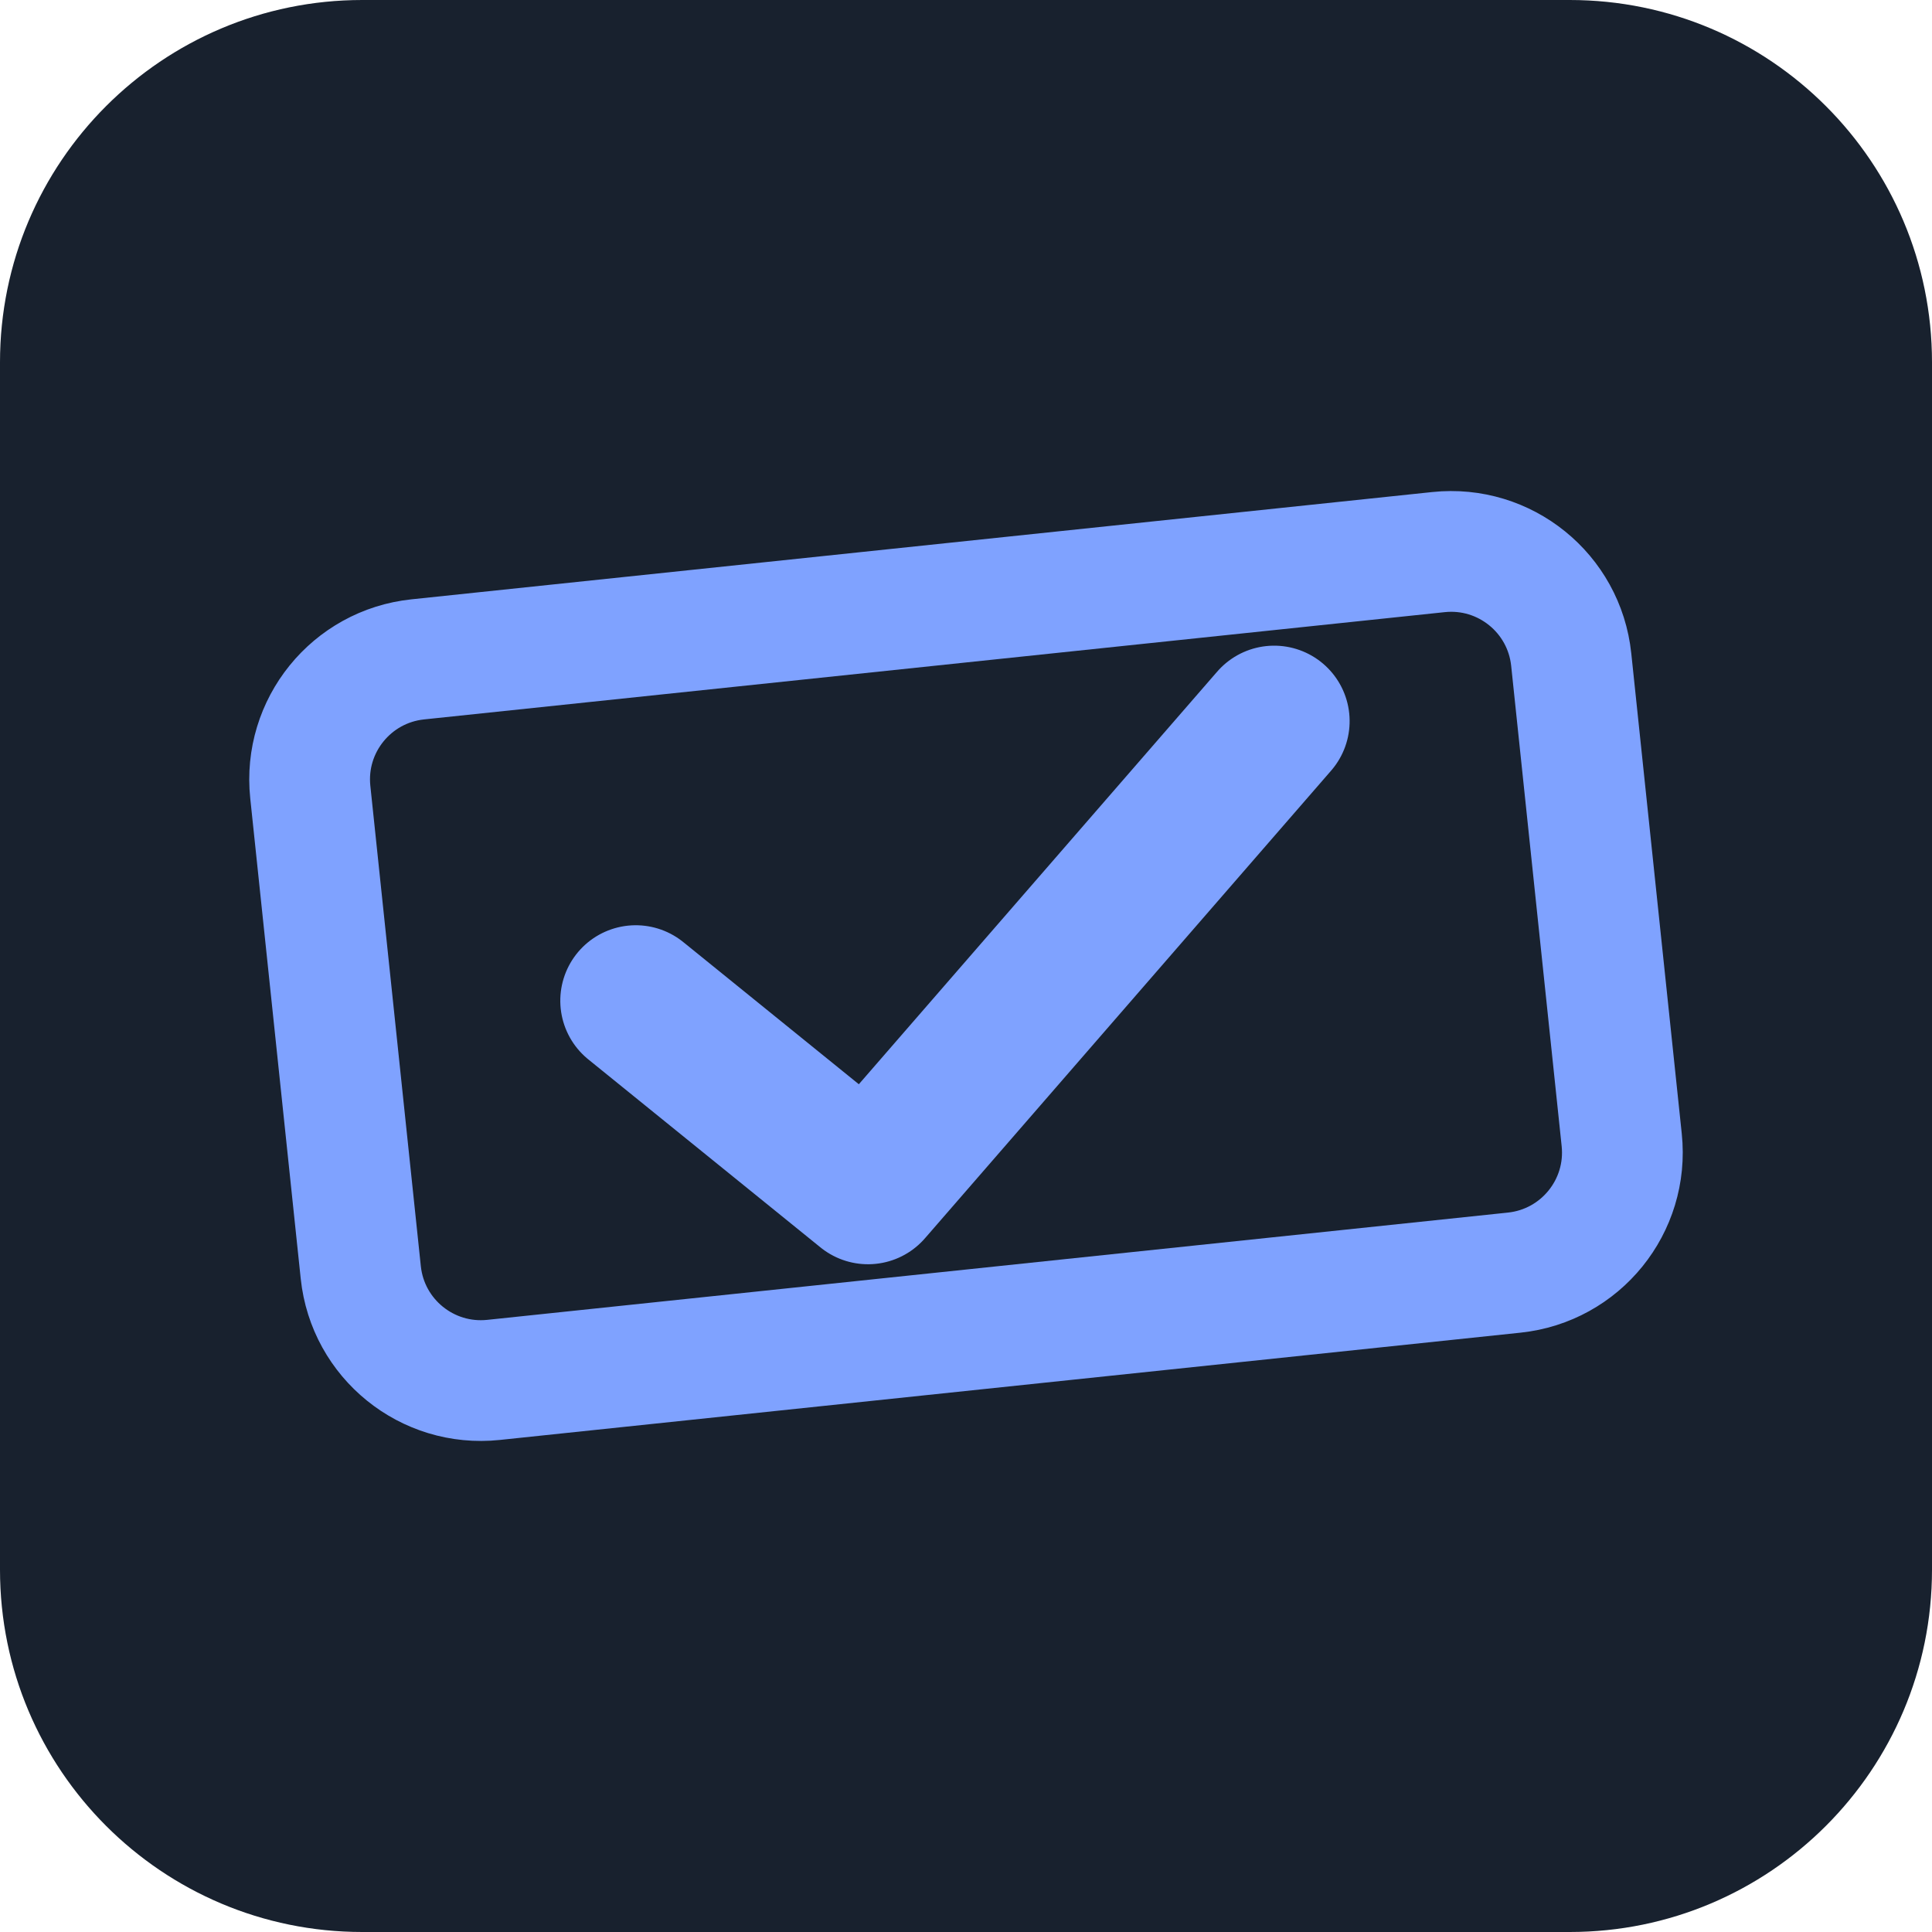
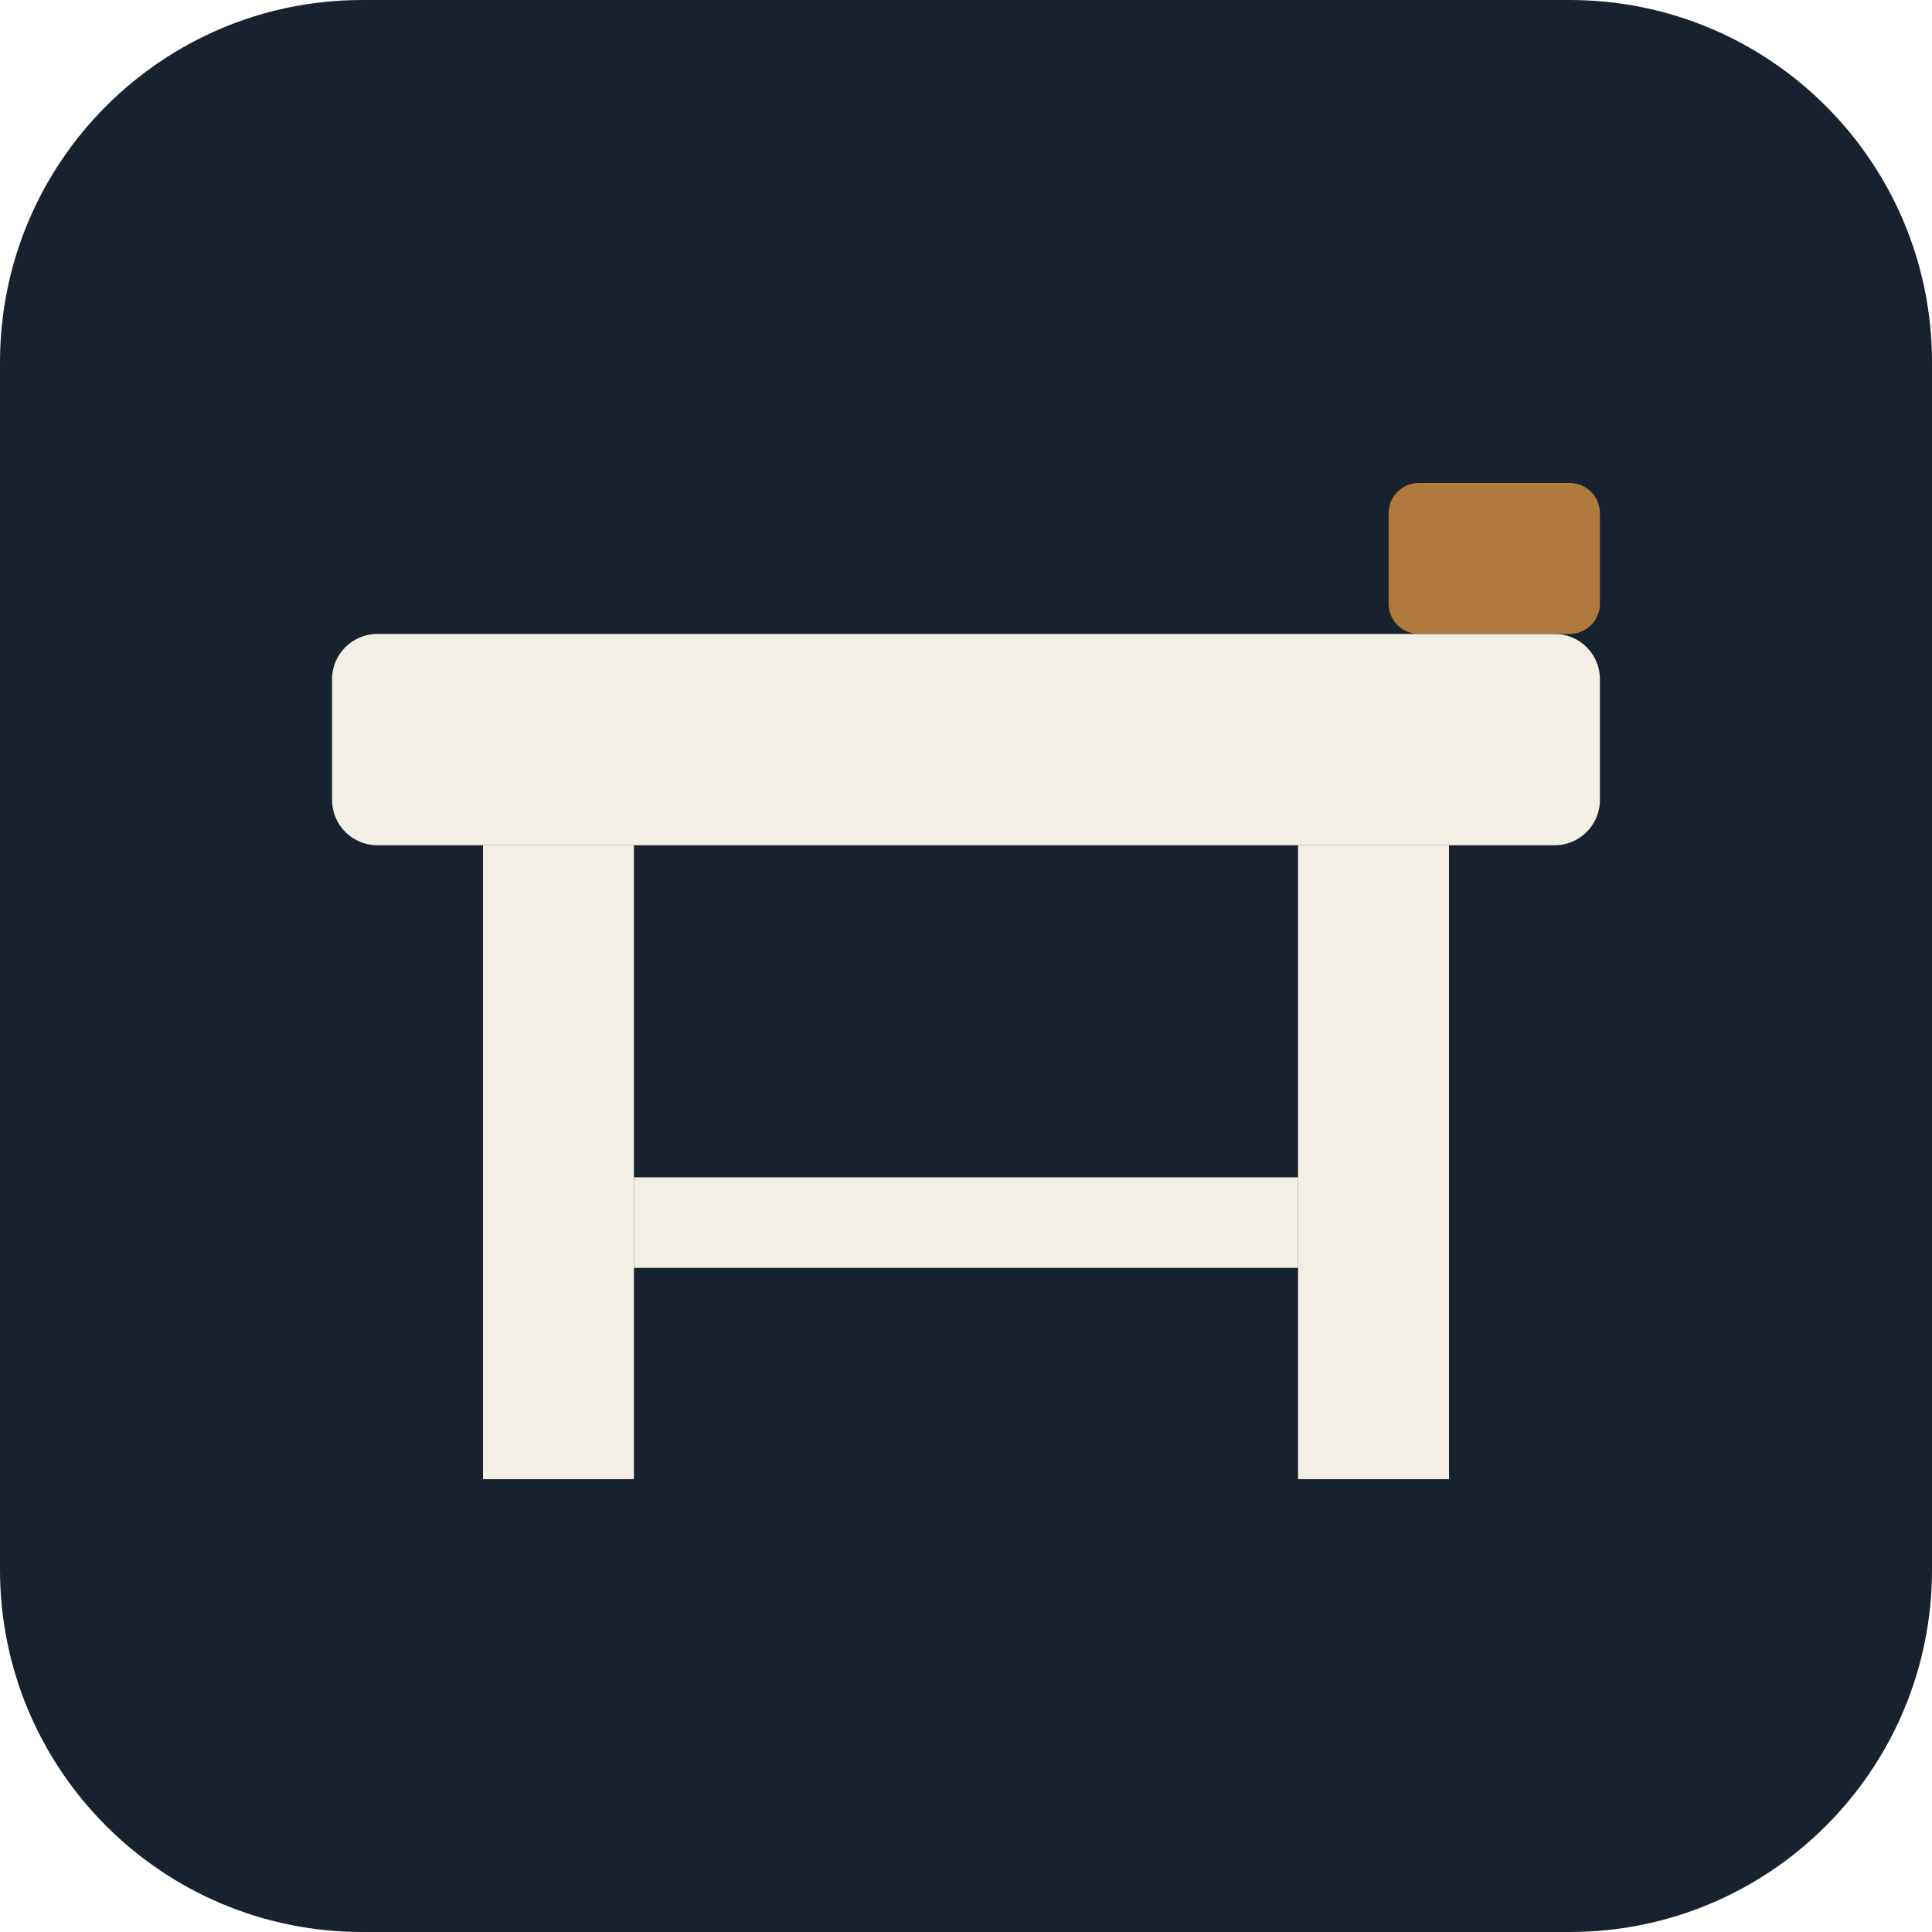
<svg xmlns="http://www.w3.org/2000/svg" viewBox="0 0 64 64">
  <rect width="64" height="64" rx="12" fill="#18212E" />
-   <g transform="rotate(-6 32 32)">
-     <rect x="11" y="20" width="42" height="24" rx="4" fill="none" stroke="#7FA2FF" stroke-width="4" />
-     <path d="M21 32l7 7 15-14" fill="none" stroke="#7FA2FF" stroke-width="5" stroke-linecap="round" stroke-linejoin="round" />
+   <g transform="translate(8 8)" fill="#F4EFE6">
+     <rect x="3" y="13" width="42" height="7" rx="1.5" />
+     <rect x="8" y="20" width="5" height="21" />
+     <rect x="35" y="20" width="5" height="21" />
+     <rect x="13" y="31" width="22" height="3" />
+     <rect x="38" y="8" width="7" height="5" rx="1" fill="#B07A3E" />
  </g>
</svg>
